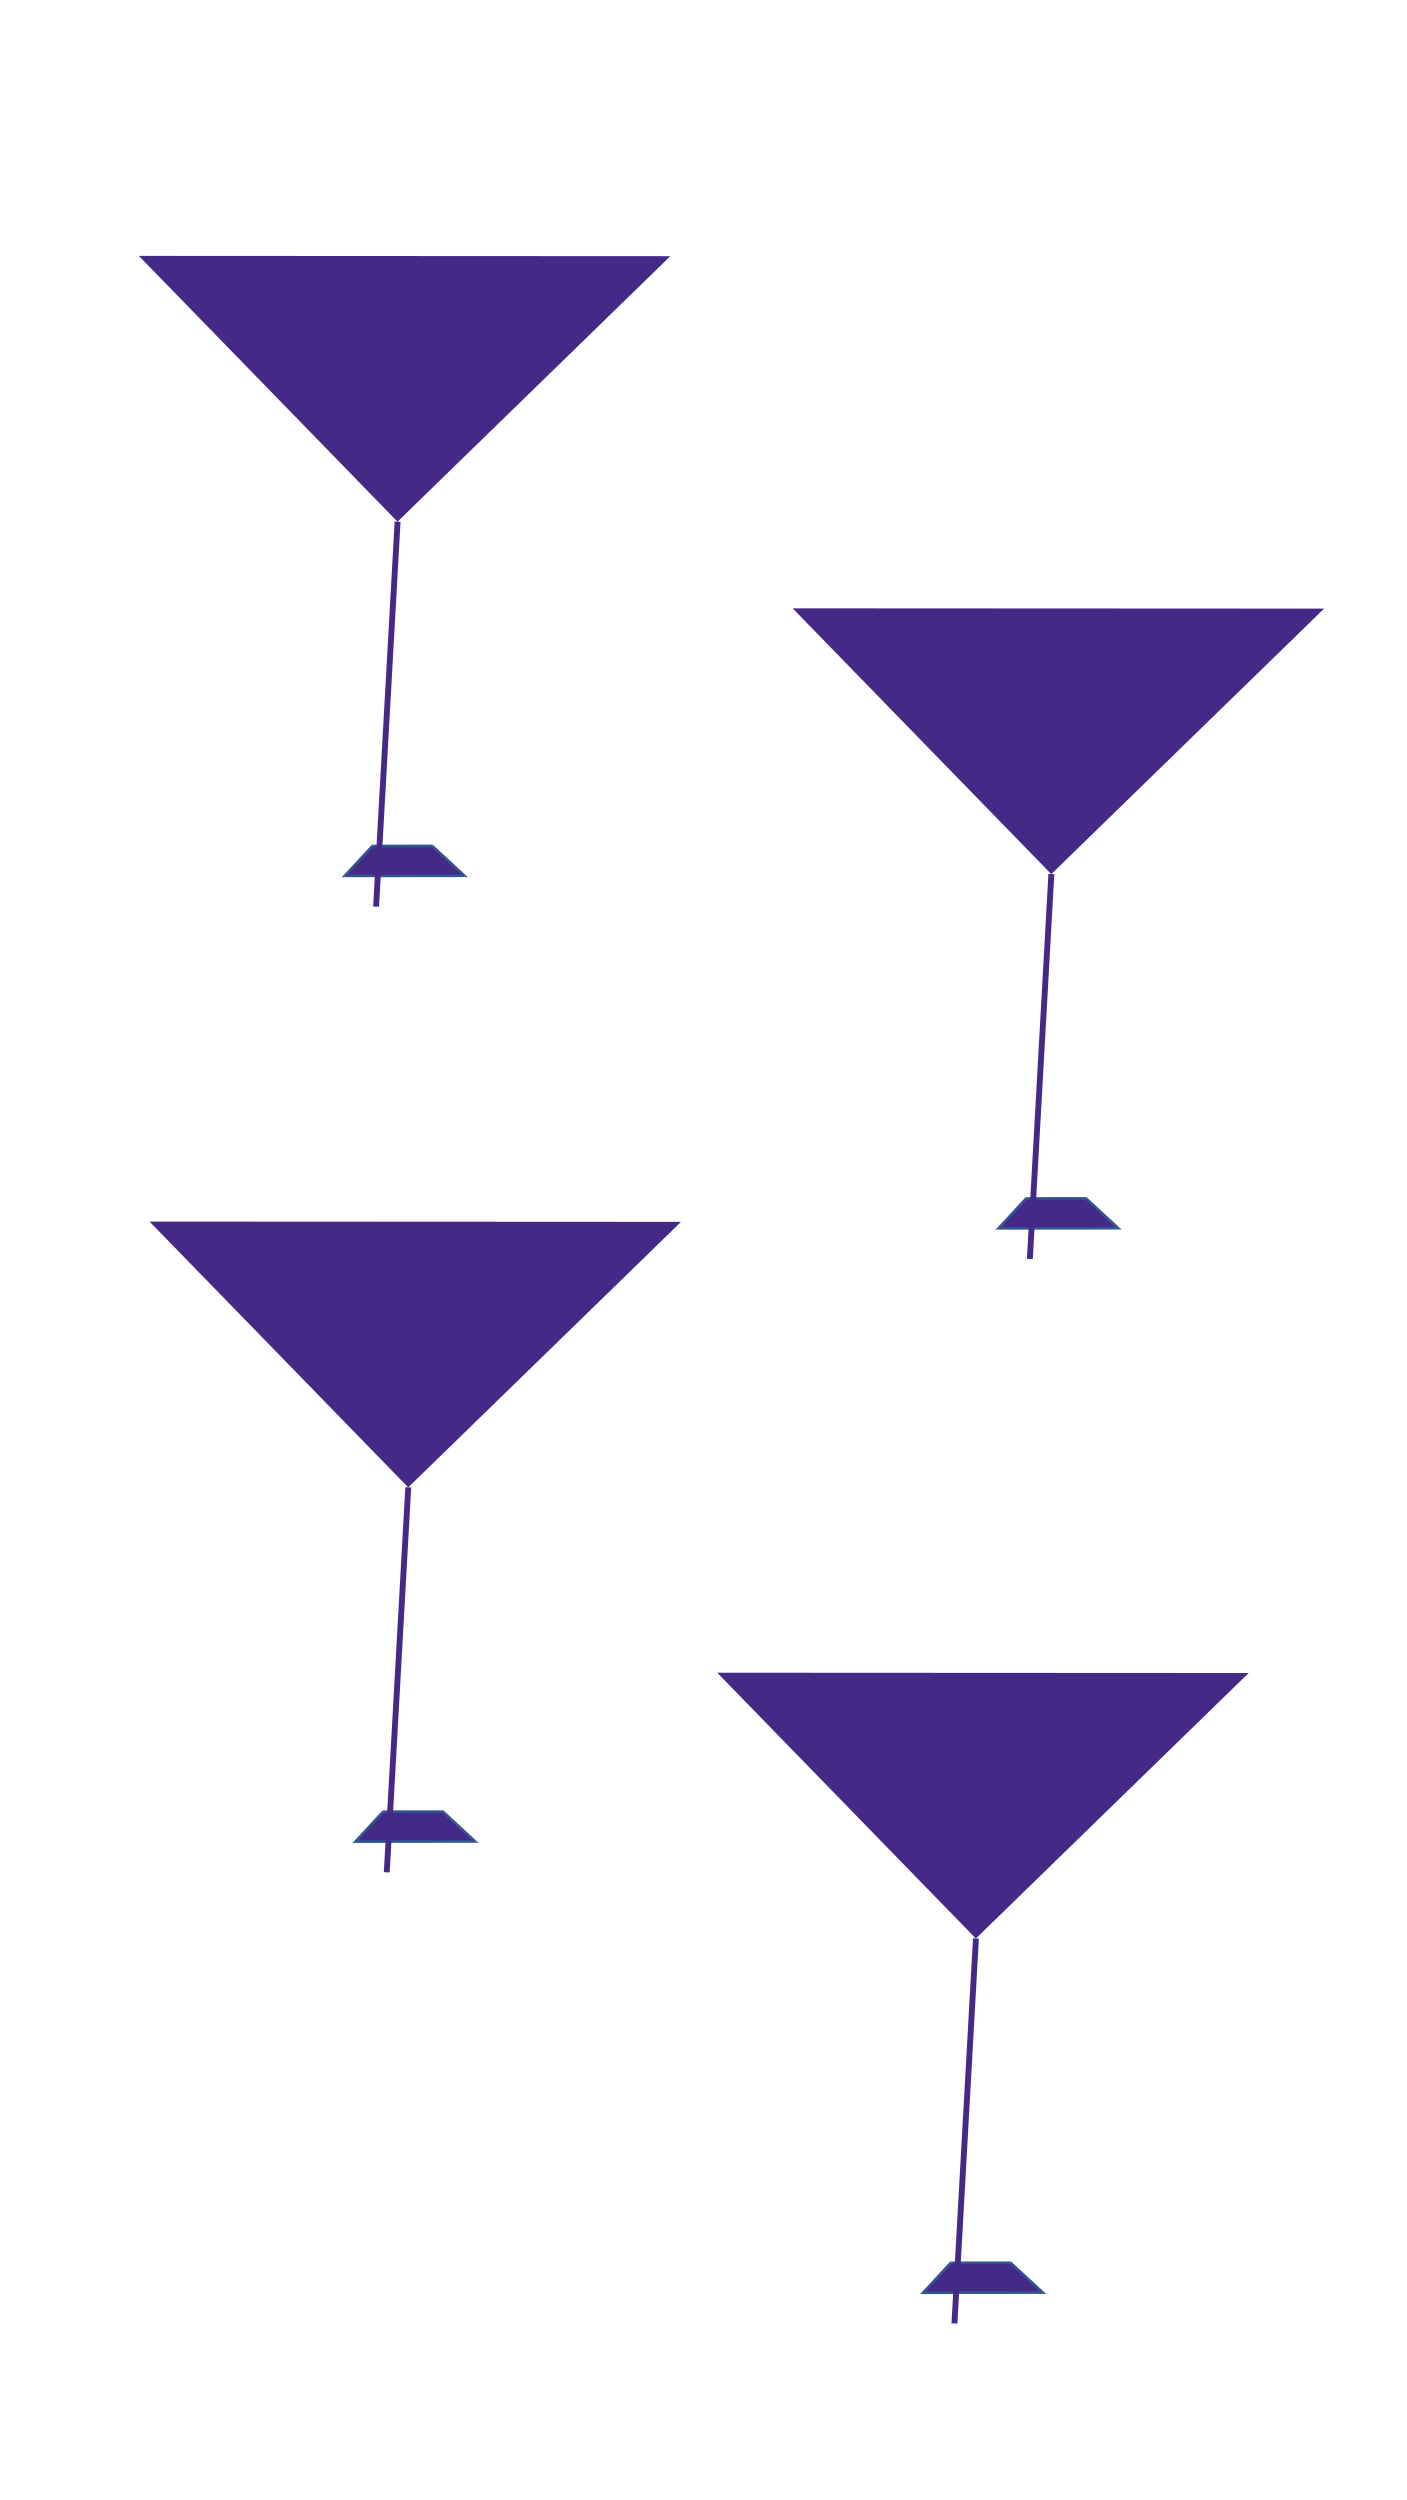
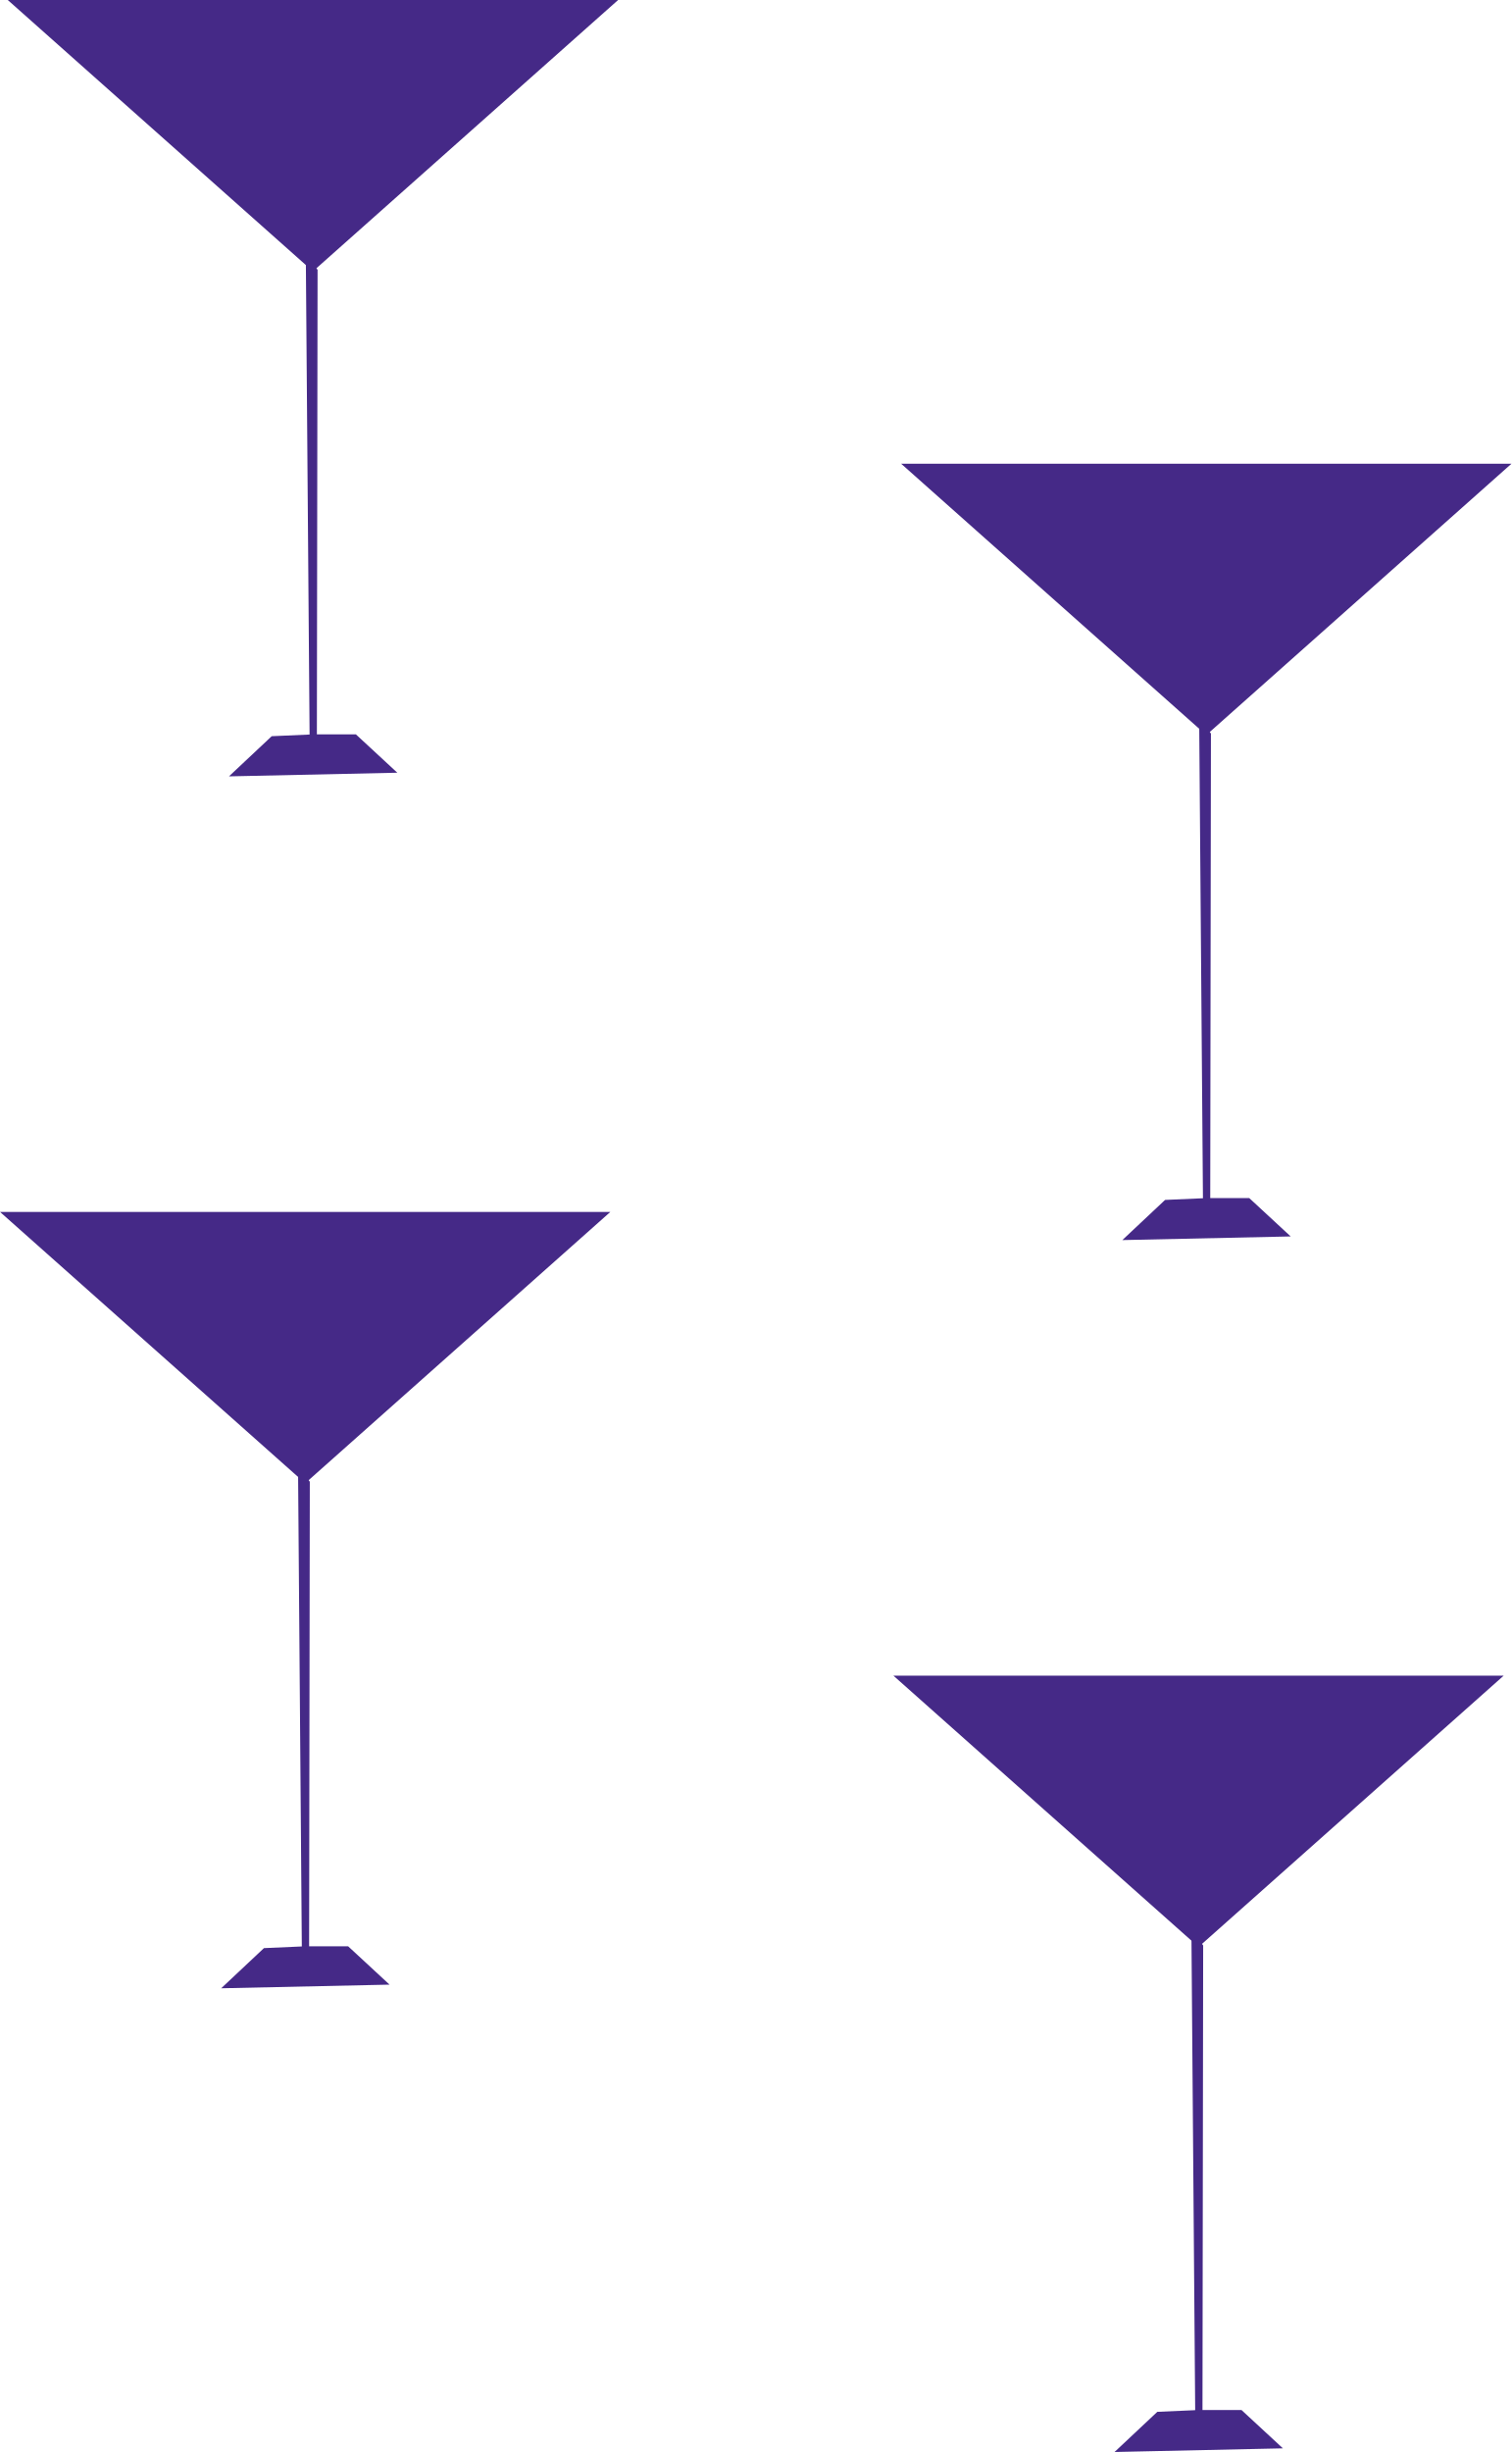
- <svg xmlns="http://www.w3.org/2000/svg" version="1.0" width="190.5mm" height="338.67mm" id="svg46">
-   <defs id="defs1">
-     <clipPath clipPathUnits="userSpaceOnUse" id="clipEmfPath1">
-       <path d="M 0,0 H 718.375 V 1277.153 H 0 Z" id="path1" />
-     </clipPath>
-   </defs>
-   <path style="fill:#452987;fill-opacity:1;fill-rule:evenodd;stroke:none" clip-path="url(#clipEmfPath1)" d="m 196.14,927.601 30.66,-0.038 16.48,15.273 -61.32,0.075 z" id="path3" />
-   <path style="fill:#325490;fill-opacity:1;fill-rule:evenodd;stroke:none" clip-path="url(#clipEmfPath1)" d="m 196.14,926.922 v 0.679 l -0.49,-0.453 0.189,-0.226 z" id="path4" />
-   <path style="fill:#325490;fill-opacity:1;fill-rule:evenodd;stroke:none" clip-path="url(#clipEmfPath1)" d="m 196.14,928.28 v -0.679 -0.679 l 30.66,-0.038 v 0.679 0.679 z" id="path5" />
-   <path style="fill:#325490;fill-opacity:1;fill-rule:evenodd;stroke:none" clip-path="url(#clipEmfPath1)" d="m 227.252,927.073 -0.453,0.49 v -0.679 h 0.264 z" id="path6" />
-   <path style="fill:#325490;fill-opacity:1;fill-rule:evenodd;stroke:none" clip-path="url(#clipEmfPath1)" d="m 226.347,928.053 0.453,-0.49 0.453,-0.49 16.48,15.273 -0.453,0.49 -0.453,0.49 z" id="path7" />
-   <path style="fill:#325490;fill-opacity:1;fill-rule:evenodd;stroke:none" clip-path="url(#clipEmfPath1)" d="m 243.28,943.515 v -0.679 l 0.453,-0.49 1.282,1.169 z" id="path8" />
-   <path style="fill:#325490;fill-opacity:1;fill-rule:evenodd;stroke:none" clip-path="url(#clipEmfPath1)" d="m 243.28,942.158 v 0.679 0.679 l -61.32,0.075 v -0.679 -0.679 z" id="path9" />
-   <path style="fill:#325490;fill-opacity:1;fill-rule:evenodd;stroke:none" clip-path="url(#clipEmfPath1)" d="m 181.47,942.459 0.49,0.453 v 0.679 h -1.546 z" id="path10" />
-   <path style="fill:#325490;fill-opacity:1;fill-rule:evenodd;stroke:none" clip-path="url(#clipEmfPath1)" d="m 182.45,943.364 -0.49,-0.453 -0.49,-0.453 14.18,-15.311 0.49,0.453 0.49,0.453 z" id="path11" />
-   <path style="fill:#452987;fill-opacity:1;fill-rule:evenodd;stroke:none" clip-path="url(#clipEmfPath1)" d="M 209,761.555 76.555,625.453 348.685,625.604 Z" id="path12" />
-   <path style="fill:#452987;fill-opacity:1;fill-rule:evenodd;stroke:none" clip-path="url(#clipEmfPath1)" d="m 207.529,761.442 1.508,0.075 1.508,0.075 -11.012,197.12 -1.508,-0.075 -1.508,-0.075 z" id="path13" />
-   <path style="fill:#452987;fill-opacity:1;fill-rule:evenodd;stroke:none" clip-path="url(#clipEmfPath1)" d="m 525.403,613.611 30.66,-0.038 16.48,15.273 -61.32,0.075 z" id="path14" />
-   <path style="fill:#325490;fill-opacity:1;fill-rule:evenodd;stroke:none" clip-path="url(#clipEmfPath1)" d="m 525.403,612.932 v 0.679 l -0.49,-0.453 0.189,-0.226 z" id="path15" />
-   <path style="fill:#325490;fill-opacity:1;fill-rule:evenodd;stroke:none" clip-path="url(#clipEmfPath1)" d="m 525.403,614.29 v -0.679 -0.679 l 30.66,-0.038 v 0.679 0.679 z" id="path16" />
-   <path style="fill:#325490;fill-opacity:1;fill-rule:evenodd;stroke:none" clip-path="url(#clipEmfPath1)" d="m 556.515,613.083 -0.453,0.49 v -0.679 h 0.264 z" id="path17" />
-   <path style="fill:#325490;fill-opacity:1;fill-rule:evenodd;stroke:none" clip-path="url(#clipEmfPath1)" d="m 555.61,614.064 0.453,-0.49 0.453,-0.49 16.48,15.273 -0.453,0.49 -0.453,0.49 z" id="path18" />
-   <path style="fill:#325490;fill-opacity:1;fill-rule:evenodd;stroke:none" clip-path="url(#clipEmfPath1)" d="m 572.543,629.526 v -0.679 l 0.453,-0.49 1.282,1.169 z" id="path19" />
-   <path style="fill:#325490;fill-opacity:1;fill-rule:evenodd;stroke:none" clip-path="url(#clipEmfPath1)" d="m 572.543,628.168 v 0.679 0.679 l -61.32,0.075 v -0.679 -0.679 z" id="path20" />
-   <path style="fill:#325490;fill-opacity:1;fill-rule:evenodd;stroke:none" clip-path="url(#clipEmfPath1)" d="m 510.733,628.47 0.49,0.453 v 0.679 h -1.546 z" id="path21" />
-   <path style="fill:#325490;fill-opacity:1;fill-rule:evenodd;stroke:none" clip-path="url(#clipEmfPath1)" d="m 511.713,629.375 -0.49,-0.453 -0.49,-0.453 14.18,-15.311 0.49,0.453 0.49,0.453 z" id="path22" />
-   <path style="fill:#452987;fill-opacity:1;fill-rule:evenodd;stroke:none" clip-path="url(#clipEmfPath1)" d="M 538.263,447.565 405.818,311.463 677.948,311.614 Z" id="path23" />
-   <path style="fill:#452987;fill-opacity:1;fill-rule:evenodd;stroke:none" clip-path="url(#clipEmfPath1)" d="m 536.792,447.452 1.508,0.075 1.508,0.075 -11.012,197.12 -1.508,-0.075 -1.508,-0.075 z" id="path24" />
-   <path style="fill:#452987;fill-opacity:1;fill-rule:evenodd;stroke:none" clip-path="url(#clipEmfPath1)" d="m 486.786,1158.586 30.66,-0.038 16.48,15.273 -61.32,0.075 z" id="path25" />
-   <path style="fill:#325490;fill-opacity:1;fill-rule:evenodd;stroke:none" clip-path="url(#clipEmfPath1)" d="m 486.786,1157.908 v 0.679 l -0.49,-0.453 0.189,-0.226 z" id="path26" />
-   <path style="fill:#325490;fill-opacity:1;fill-rule:evenodd;stroke:none" clip-path="url(#clipEmfPath1)" d="m 486.786,1159.265 v -0.679 -0.679 l 30.66,-0.038 v 0.679 0.679 z" id="path27" />
-   <path style="fill:#325490;fill-opacity:1;fill-rule:evenodd;stroke:none" clip-path="url(#clipEmfPath1)" d="m 517.898,1158.059 -0.453,0.49 v -0.679 h 0.264 z" id="path28" />
-   <path style="fill:#325490;fill-opacity:1;fill-rule:evenodd;stroke:none" clip-path="url(#clipEmfPath1)" d="m 516.993,1159.039 0.453,-0.49 0.453,-0.49 16.48,15.273 -0.453,0.49 -0.453,0.49 z" id="path29" />
-   <path style="fill:#325490;fill-opacity:1;fill-rule:evenodd;stroke:none" clip-path="url(#clipEmfPath1)" d="m 533.926,1174.501 v -0.679 l 0.453,-0.49 1.282,1.169 z" id="path30" />
-   <path style="fill:#325490;fill-opacity:1;fill-rule:evenodd;stroke:none" clip-path="url(#clipEmfPath1)" d="m 533.926,1173.143 v 0.679 0.679 l -61.32,0.075 v -0.679 -0.679 z" id="path31" />
-   <path style="fill:#325490;fill-opacity:1;fill-rule:evenodd;stroke:none" clip-path="url(#clipEmfPath1)" d="m 472.116,1173.445 0.49,0.453 v 0.679 h -1.546 z" id="path32" />
-   <path style="fill:#325490;fill-opacity:1;fill-rule:evenodd;stroke:none" clip-path="url(#clipEmfPath1)" d="m 473.096,1174.35 -0.49,-0.453 -0.49,-0.453 14.18,-15.311 0.49,0.453 0.49,0.453 z" id="path33" />
-   <path style="fill:#452987;fill-opacity:1;fill-rule:evenodd;stroke:none" clip-path="url(#clipEmfPath1)" d="M 499.646,992.541 367.201,856.438 639.331,856.589 Z" id="path34" />
-   <path style="fill:#452987;fill-opacity:1;fill-rule:evenodd;stroke:none" clip-path="url(#clipEmfPath1)" d="m 498.175,992.428 1.508,0.075 1.508,0.075 -11.012,197.12 -1.508,-0.075 -1.508,-0.075 z" id="path35" />
-   <path style="fill:#452987;fill-opacity:1;fill-rule:evenodd;stroke:none" clip-path="url(#clipEmfPath1)" d="m 190.672,433.159 30.66,-0.038 16.48,15.273 -61.32,0.075 z" id="path36" />
-   <path style="fill:#325490;fill-opacity:1;fill-rule:evenodd;stroke:none" clip-path="url(#clipEmfPath1)" d="m 190.672,432.481 v 0.679 l -0.49,-0.453 0.189,-0.226 z" id="path37" />
-   <path style="fill:#325490;fill-opacity:1;fill-rule:evenodd;stroke:none" clip-path="url(#clipEmfPath1)" d="m 190.672,433.838 v -0.679 -0.679 l 30.66,-0.038 v 0.679 0.679 z" id="path38" />
-   <path style="fill:#325490;fill-opacity:1;fill-rule:evenodd;stroke:none" clip-path="url(#clipEmfPath1)" d="m 221.784,432.631 -0.453,0.49 v -0.679 h 0.264 z" id="path39" />
-   <path style="fill:#325490;fill-opacity:1;fill-rule:evenodd;stroke:none" clip-path="url(#clipEmfPath1)" d="m 220.879,433.612 0.453,-0.49 0.453,-0.49 16.48,15.273 -0.453,0.49 -0.453,0.49 z" id="path40" />
-   <path style="fill:#325490;fill-opacity:1;fill-rule:evenodd;stroke:none" clip-path="url(#clipEmfPath1)" d="m 237.812,449.074 v -0.679 l 0.453,-0.49 1.282,1.169 z" id="path41" />
-   <path style="fill:#325490;fill-opacity:1;fill-rule:evenodd;stroke:none" clip-path="url(#clipEmfPath1)" d="m 237.812,447.716 v 0.679 0.679 l -61.32,0.075 v -0.679 -0.679 z" id="path42" />
-   <path style="fill:#325490;fill-opacity:1;fill-rule:evenodd;stroke:none" clip-path="url(#clipEmfPath1)" d="m 176.002,448.018 0.49,0.453 v 0.679 h -1.546 z" id="path43" />
-   <path style="fill:#325490;fill-opacity:1;fill-rule:evenodd;stroke:none" clip-path="url(#clipEmfPath1)" d="m 176.982,448.923 -0.49,-0.453 -0.49,-0.453 14.18,-15.311 0.49,0.453 0.49,0.453 z" id="path44" />
-   <path style="fill:#452987;fill-opacity:1;fill-rule:evenodd;stroke:none" clip-path="url(#clipEmfPath1)" d="M 203.531,267.114 71.087,131.011 343.216,131.162 Z" id="path45" />
-   <path style="fill:#452987;fill-opacity:1;fill-rule:evenodd;stroke:none" clip-path="url(#clipEmfPath1)" d="m 202.061,267.001 1.508,0.075 1.508,0.075 -11.012,197.12 -1.508,-0.075 -1.508,-0.075 z" id="path46" />
+ <svg xmlns="http://www.w3.org/2000/svg" width="445.54mm" height="722.589mm" viewBox="0 0 445.54 722.589" version="1.1" id="svg1">
+   <defs id="defs1" />
+   <g id="layer1" transform="translate(-119.055,-74.22658)" style="display:inline">
+     <g id="g1" transform="translate(106.3516,59.23379)">
+       <path style="fill:#452987;fill-opacity:1;stroke-width:0.265" d="M 14.993,14.993 H 194.906 l -89.957,79.962 z" id="path1" />
+       <path style="fill:#452987;stroke-width:0.256" d="m 105.007,231.409 h 12.604 l 12.21,11.299 -49.629,1.076 12.604,-11.837 z" id="path2" />
+       <path style="fill:#452987;stroke-width:0.262" d="m 102.844,89.867 1.168,148.13 2.089,-0.602 0.213,-142.887 z" id="path4" />
+     </g>
+     <g id="g1-3" style="display:inline" transform="translate(369.6888,195.8877)">
+       <path style="fill:#452987;fill-opacity:1;stroke-width:0.265" d="M 14.993,14.993 H 194.906 l -89.957,79.962 z" id="path1-5" />
+       <path style="fill:#452987;stroke-width:0.256" d="m 105.007,231.409 h 12.604 l 12.21,11.299 -49.629,1.076 12.604,-11.837 z" id="path2-6" />
+       <path style="fill:#452987;stroke-width:0.262" d="m 102.844,89.867 1.168,148.13 2.089,-0.602 0.213,-142.887 z" id="path4-2" />
+     </g>
+     <g id="g1-0" transform="translate(104.0622,416.3774)" style="display:inline">
+       <path style="fill:#452987;fill-opacity:1;stroke-width:0.265" d="M 14.993,14.993 H 194.906 l -89.957,79.962 z" id="path1-9" />
+       <path style="fill:#452987;stroke-width:0.256" d="m 105.007,231.409 h 12.604 l 12.21,11.299 -49.629,1.076 12.604,-11.837 z" id="path2-3" />
+       <path style="fill:#452987;stroke-width:0.262" d="m 102.844,89.867 1.168,148.13 2.089,-0.602 0.213,-142.887 z" id="path4-6" />
+     </g>
+     <g id="g1-3-0" style="display:inline" transform="translate(367.3994,553.0313)">
+       <path style="fill:#452987;fill-opacity:1;stroke-width:0.265" d="M 14.993,14.993 H 194.906 l -89.957,79.962 z" id="path1-5-6" />
+       <path style="fill:#452987;stroke-width:0.256" d="m 105.007,231.409 h 12.604 l 12.21,11.299 -49.629,1.076 12.604,-11.837 z" id="path2-6-2" />
+       <path style="fill:#452987;stroke-width:0.262" d="m 102.844,89.867 1.168,148.13 2.089,-0.602 0.213,-142.887 z" id="path4-2-6" />
+     </g>
+   </g>
</svg>
